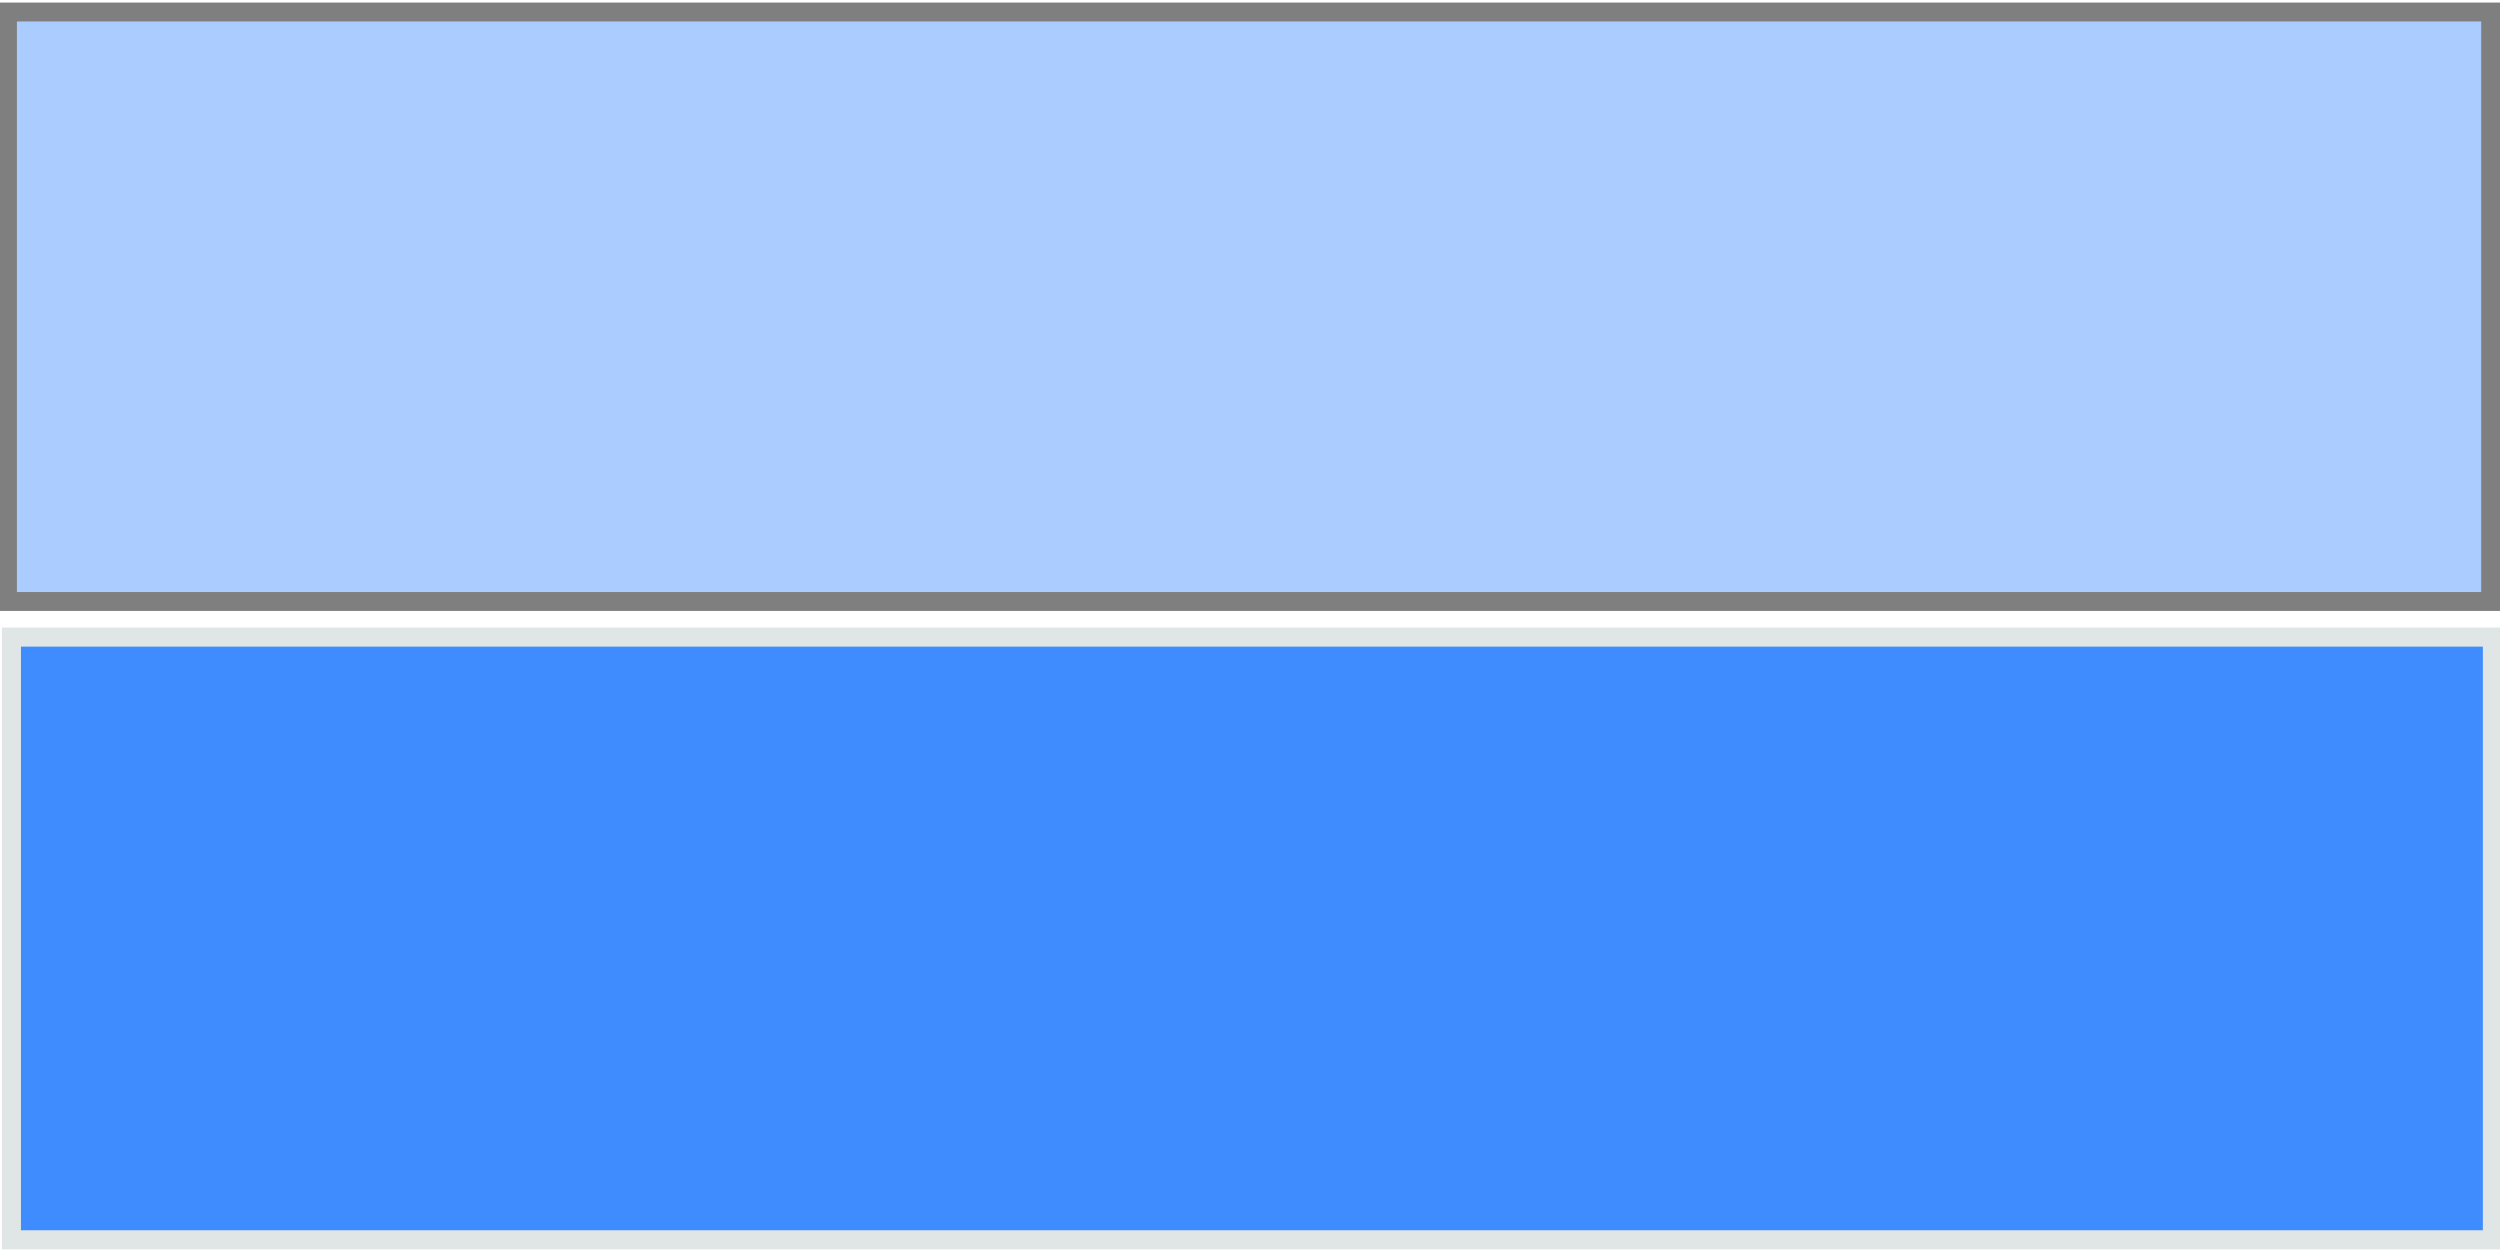
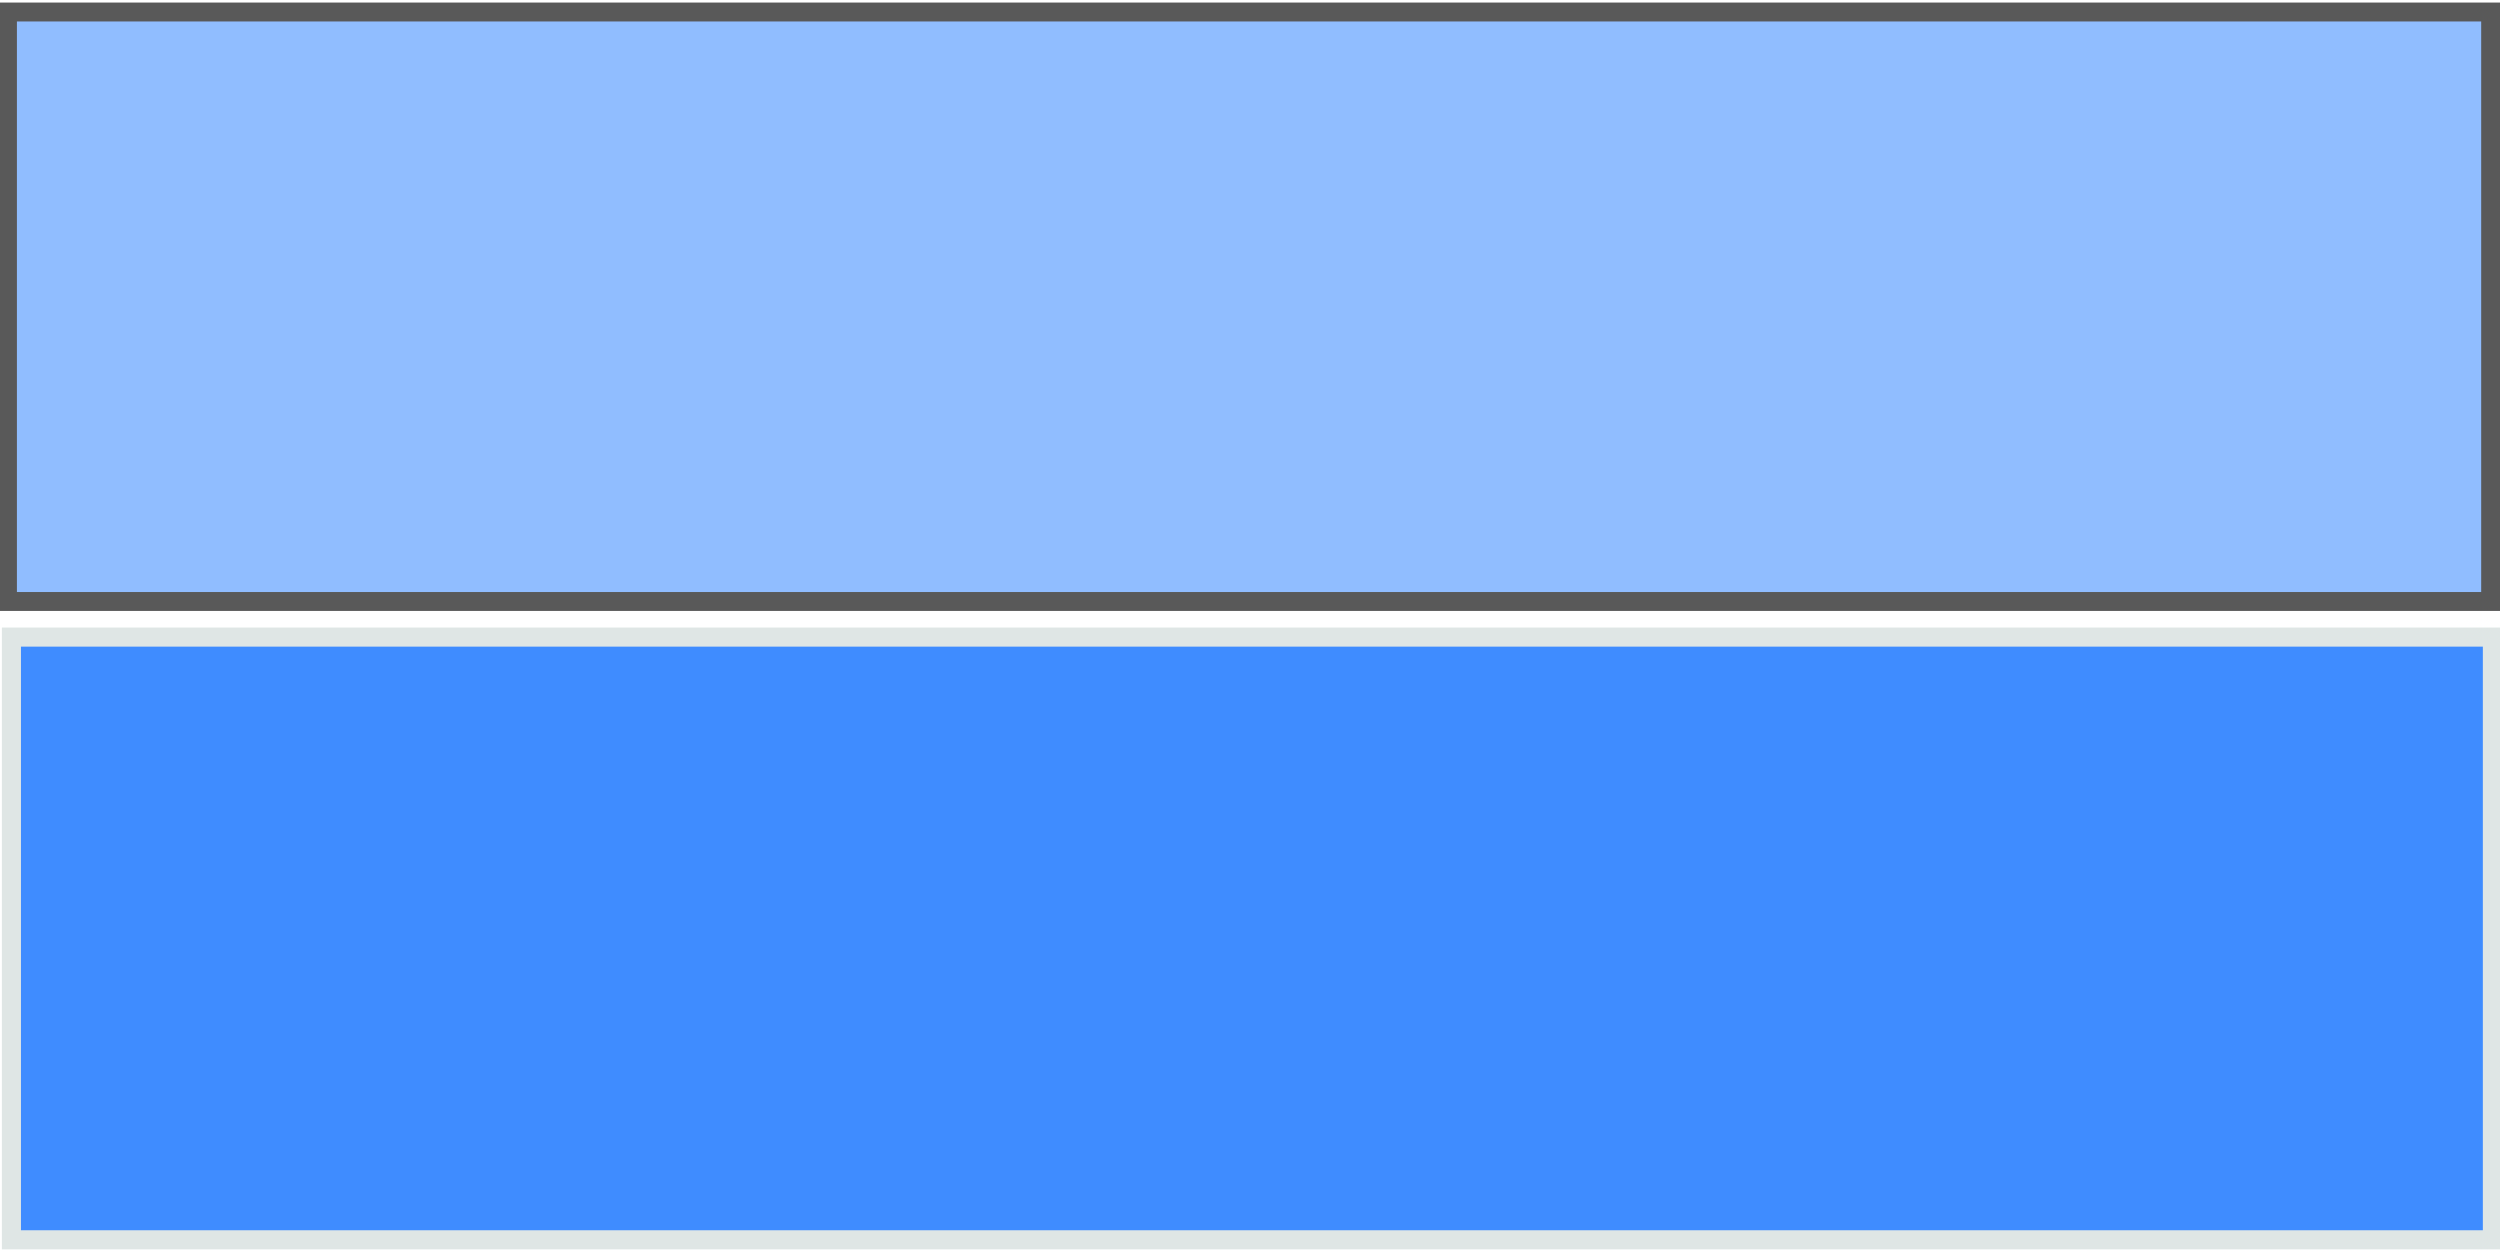
<svg xmlns="http://www.w3.org/2000/svg" width="128" height="64" id="svg2" version="1.1">
  <defs id="defs4" />
  <g id="layer1" transform="translate(0,-988.3622)">
-     <rect style="opacity:0.5;fill:#5599ff;fill-opacity:1;fill-rule:nonzero;stroke:#000000;stroke-width:0.968;stroke-miterlimit:4;stroke-opacity:1;stroke-dasharray:none;stroke-dashoffset:0" id="rect2992" width="127.139" height="30.181" x="0.382" y="988.977" ry="0" />
+     <rect style="opacity:0.65;fill:#5599ff;fill-opacity:1;fill-rule:nonzero;stroke:#000000;stroke-width:0.968;stroke-miterlimit:4;stroke-opacity:1;stroke-dasharray:none;stroke-dashoffset:0" id="rect2992" width="127.139" height="30.181" x="0.382" y="988.977" ry="0" />
    <rect ry="0" y="1020.981" x="0.584" height="30.859" width="127.027" id="rect3802" style="opacity:0.9;fill:#2a7fff;fill-opacity:1;fill-rule:nonzero;stroke:#dbe3e2;stroke-width:0.978;stroke-miterlimit:4;stroke-opacity:1;stroke-dasharray:none;stroke-dashoffset:0" />
  </g>
</svg>
